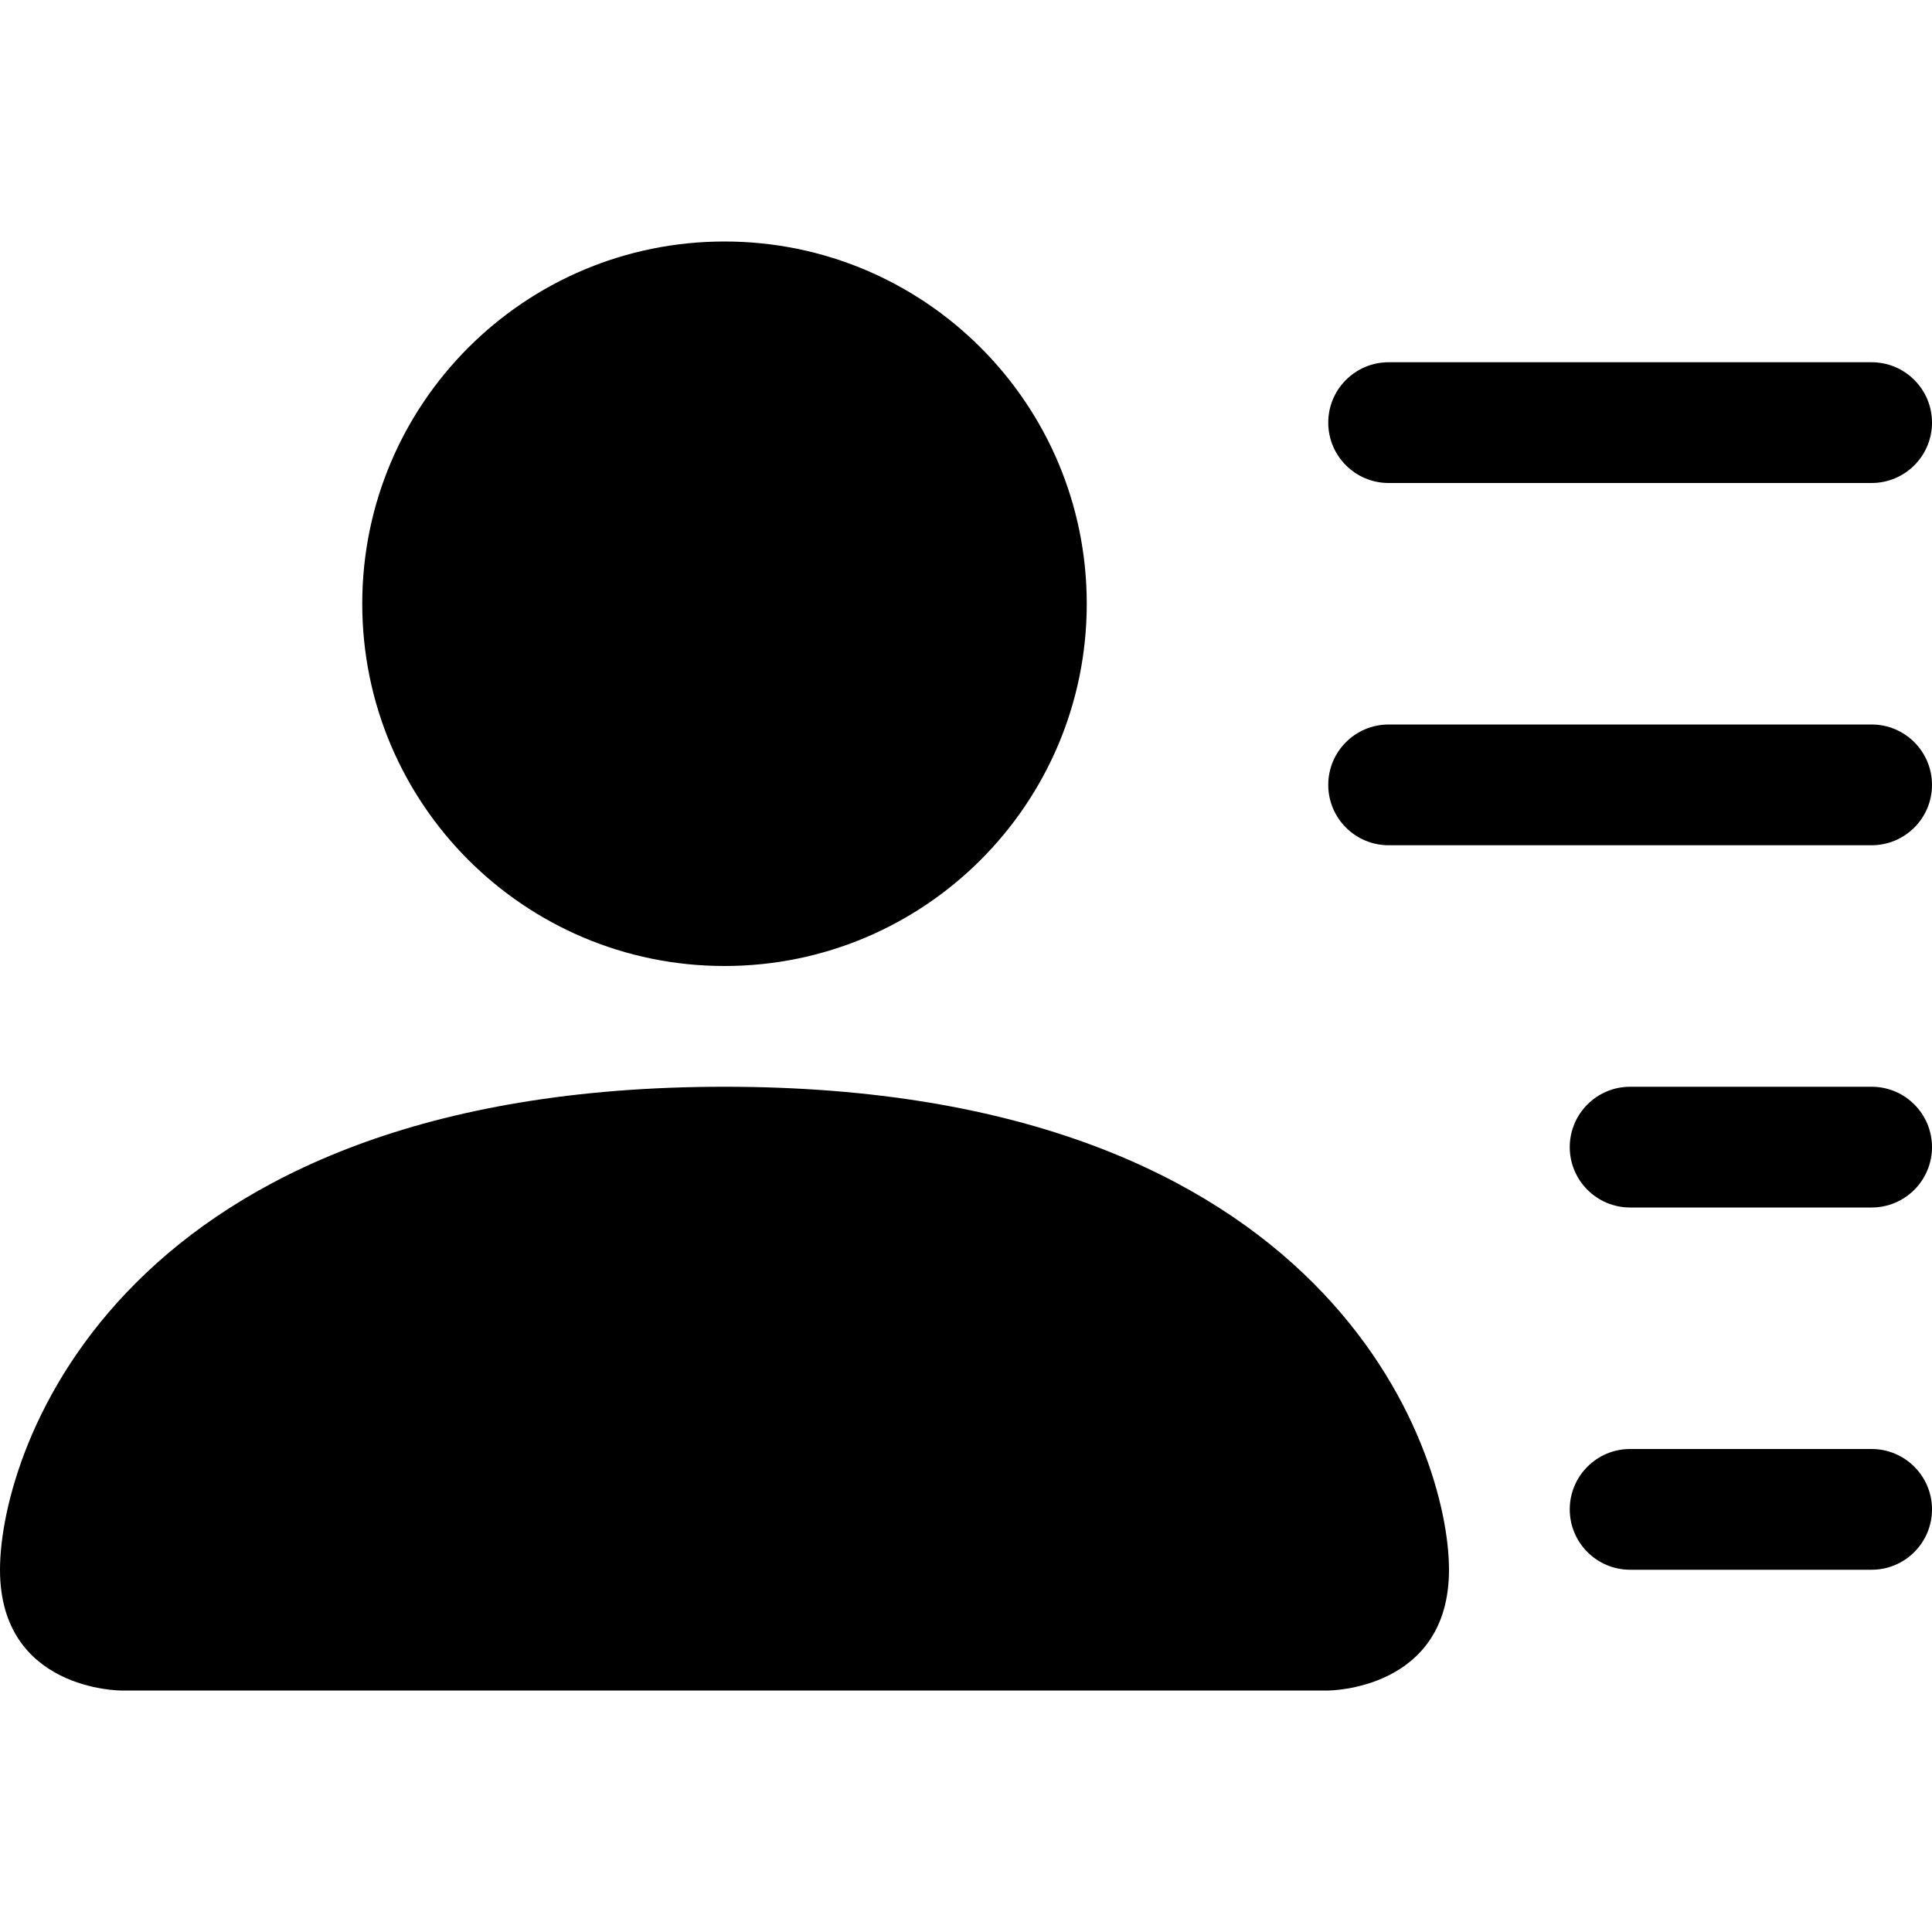
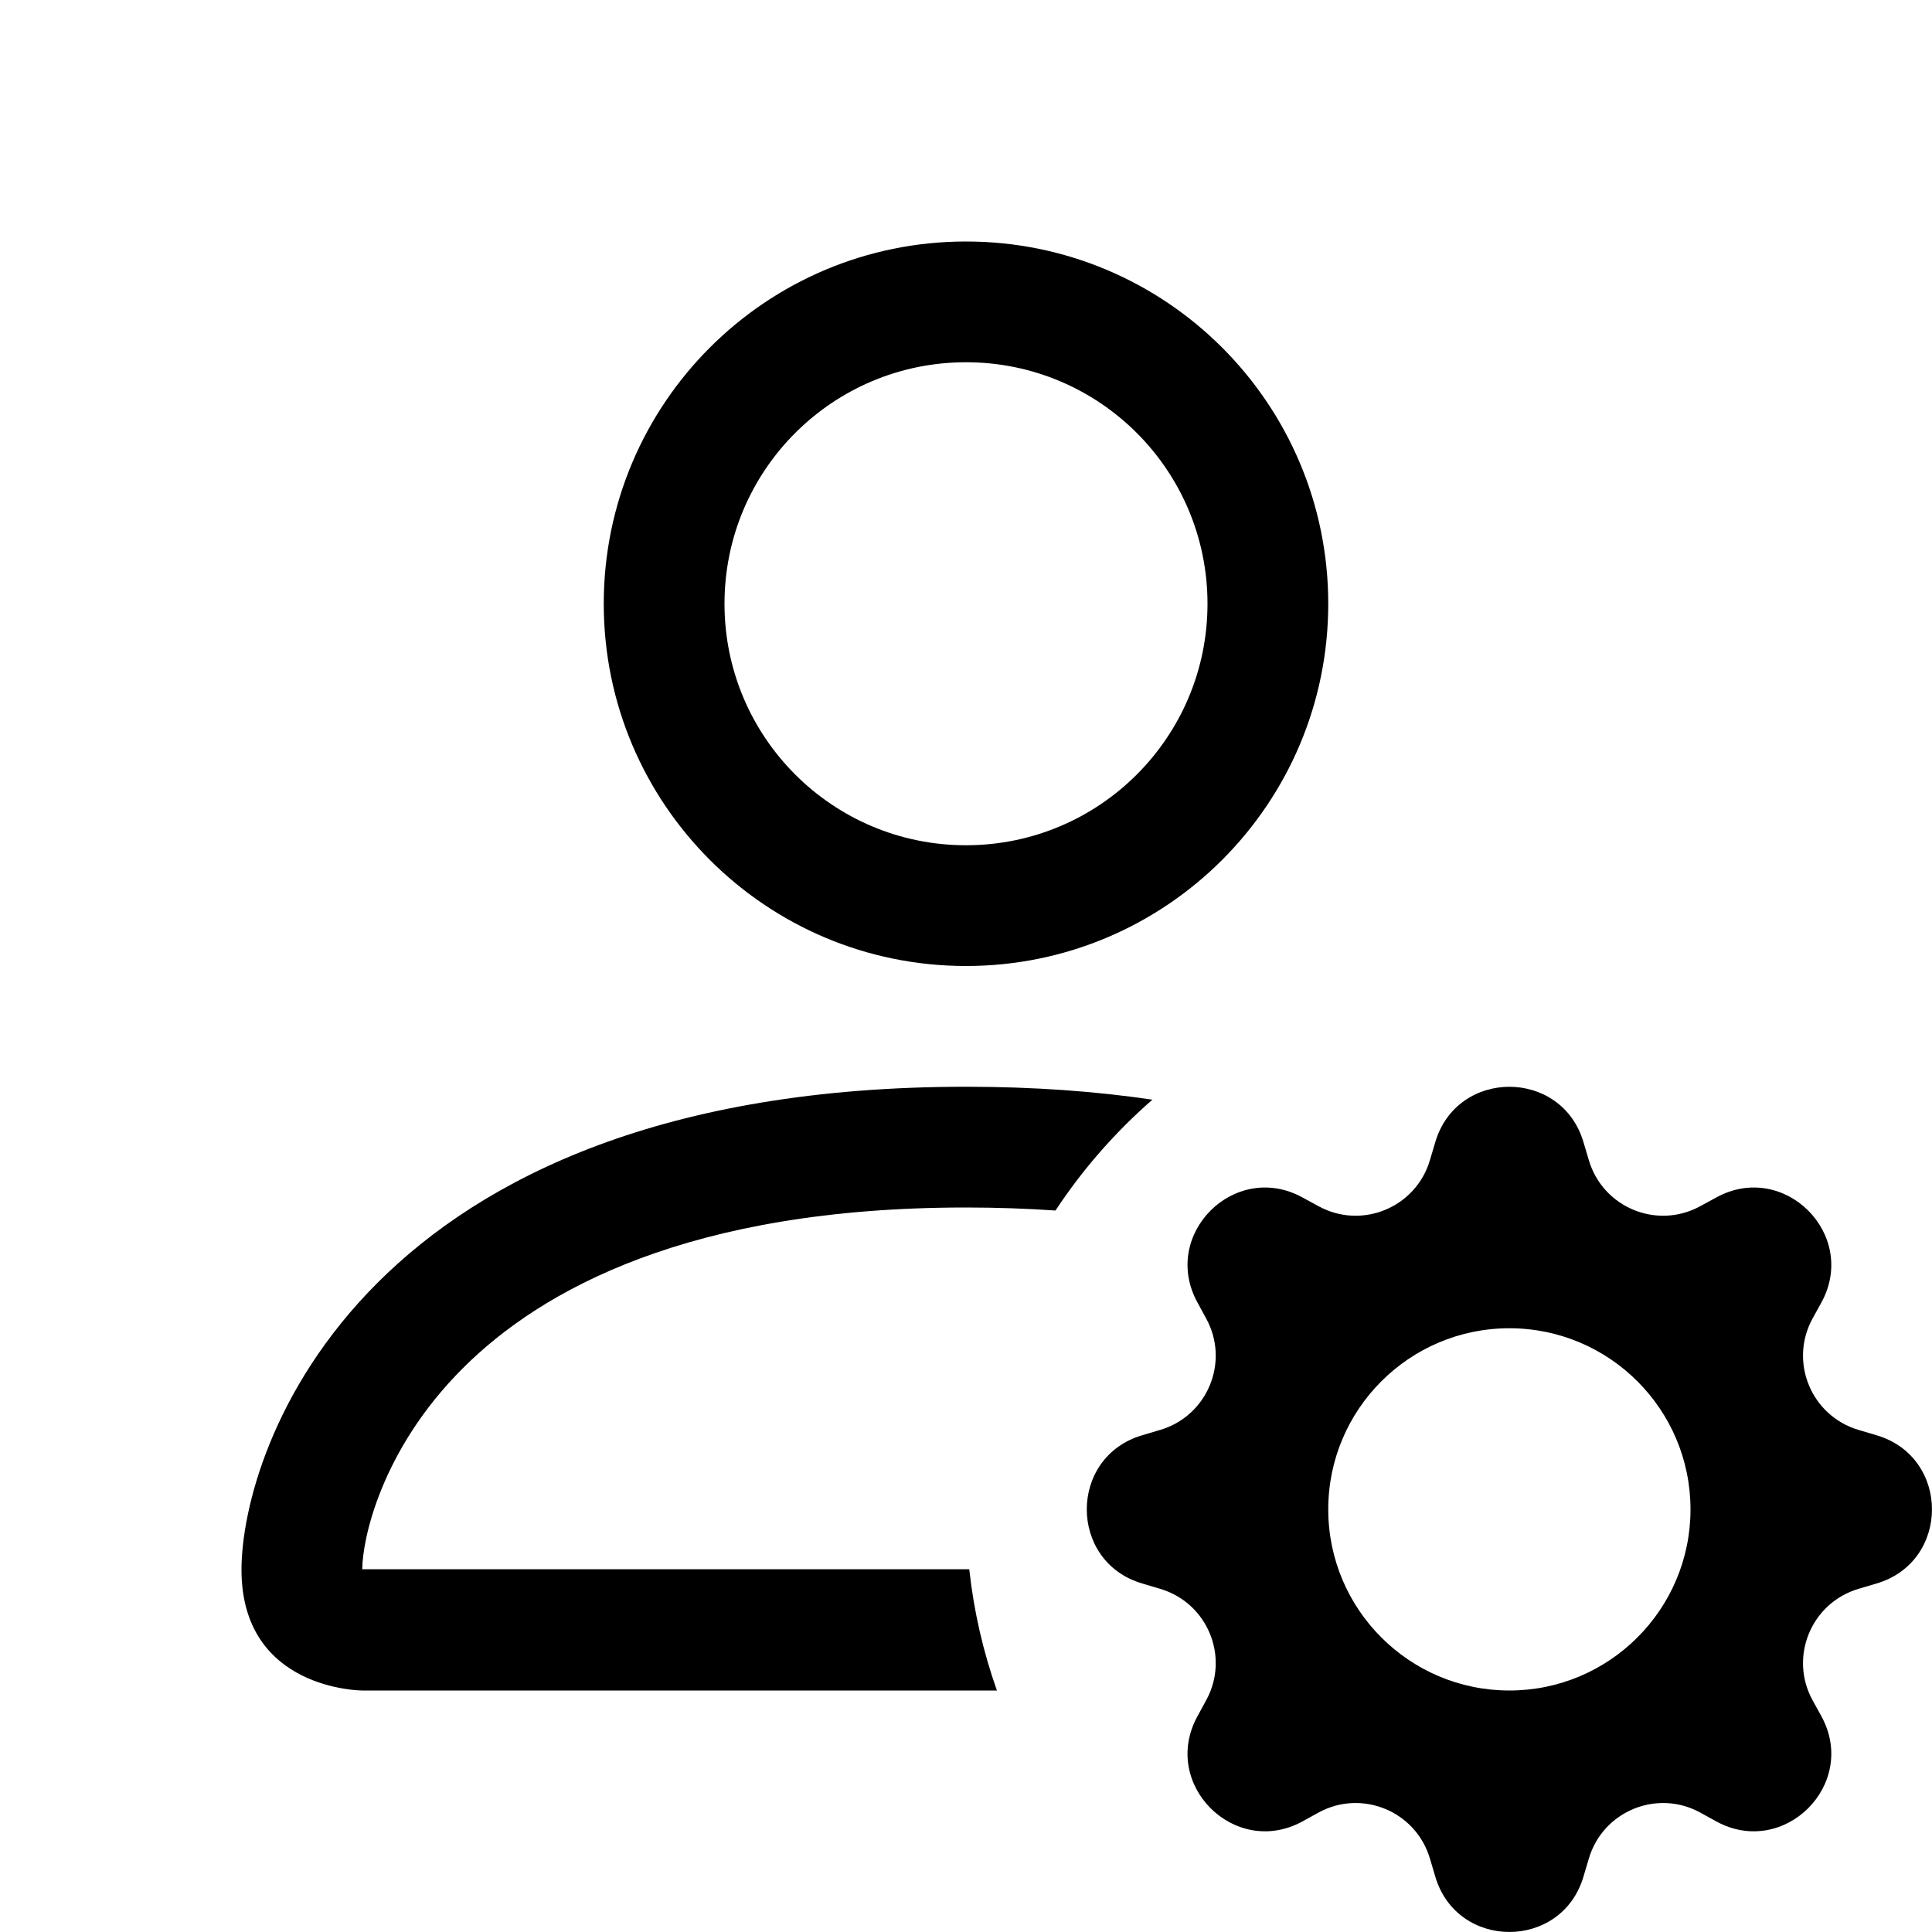
<svg xmlns="http://www.w3.org/2000/svg" width="16" height="16" viewBox="0 0 16 16" fill="none">
-   <path d="M6 8C7.657 8 9 6.657 9 5C9 3.343 7.657 2 6 2C4.343 2 3 3.343 3 5C3 6.657 4.343 8 6 8Z" fill="black" />
-   <path d="M1 14C1 14 0 14 0 13C0 12 1 9 6 9C11 9 12 12 12 13C12 14 11 14 11 14H1Z" fill="black" />
-   <path d="M11 3.5C11 3.224 11.224 3 11.5 3H15.5C15.776 3 16 3.224 16 3.5C16 3.776 15.776 4 15.5 4H11.5C11.224 4 11 3.776 11 3.5Z" fill="black" />
-   <path d="M11.5 6C11.224 6 11 6.224 11 6.5C11 6.776 11.224 7 11.5 7H15.5C15.776 7 16 6.776 16 6.5C16 6.224 15.776 6 15.5 6H11.5Z" fill="black" />
-   <path d="M13.5 9C13.224 9 13 9.224 13 9.5C13 9.776 13.224 10 13.5 10H15.5C15.776 10 16 9.776 16 9.5C16 9.224 15.776 9 15.5 9H13.5Z" fill="black" />
-   <path d="M13.5 12C13.224 12 13 12.224 13 12.5C13 12.776 13.224 13 13.5 13H15.5C15.776 13 16 12.776 16 12.5C16 12.224 15.776 12 15.5 12H13.5Z" fill="black" />
+   <path d="M11 5C11 6.657 9.657 8 8 8C6.343 8 5 6.657 5 5C5 3.343 6.343 2 8 2C9.657 2 11 3.343 11 5ZM8 7C9.105 7 10 6.105 10 5C10 3.895 9.105 3 8 3C6.895 3 6 3.895 6 5C6 6.105 6.895 7 8 7Z" fill="black" />
+   <path d="M8.256 14C8.143 13.681 8.065 13.345 8.027 12.996H3C3.001 12.75 3.154 12.01 3.832 11.332C4.484 10.68 5.711 10 8 10C8.26 10 8.507 10.009 8.741 10.025C8.966 9.684 9.236 9.375 9.544 9.107C9.077 9.038 8.564 9 8 9C3 9 2 12 2 13C2 14 3 14 3 14H8.256Z" fill="black" />
+   <path d="M11.886 9.46C12.066 8.847 12.934 8.847 13.114 9.46L13.158 9.608C13.274 10 13.721 10.185 14.079 9.99L14.215 9.916C14.776 9.61 15.39 10.224 15.085 10.785L15.01 10.921C14.815 11.279 15 11.726 15.392 11.842L15.54 11.886C16.153 12.066 16.153 12.934 15.54 13.114L15.392 13.158C15 13.274 14.815 13.721 15.01 14.079L15.085 14.215C15.39 14.776 14.776 15.39 14.215 15.085L14.079 15.01C13.721 14.815 13.274 15 13.158 15.392L13.114 15.54C12.934 16.153 12.066 16.153 11.886 15.54L11.842 15.392C11.726 15 11.279 14.815 10.921 15.01L10.785 15.085C10.224 15.39 9.61 14.776 9.916 14.215L9.99 14.079C10.185 13.721 10 13.274 9.608 13.158L9.46 13.114C8.847 12.934 8.847 12.066 9.46 11.886L9.608 11.842C10 11.726 10.185 11.279 9.99 10.921L9.916 10.785C9.61 10.224 10.224 9.61 10.785 9.916L10.921 9.99C11.279 10.185 11.726 10 11.842 9.608L11.886 9.46ZM14 12.5C14 11.672 13.328 11 12.5 11C11.672 11 11 11.672 11 12.5C11 13.328 11.672 14 12.5 14C13.328 14 14 13.328 14 12.5Z" fill="black" />
</svg>
